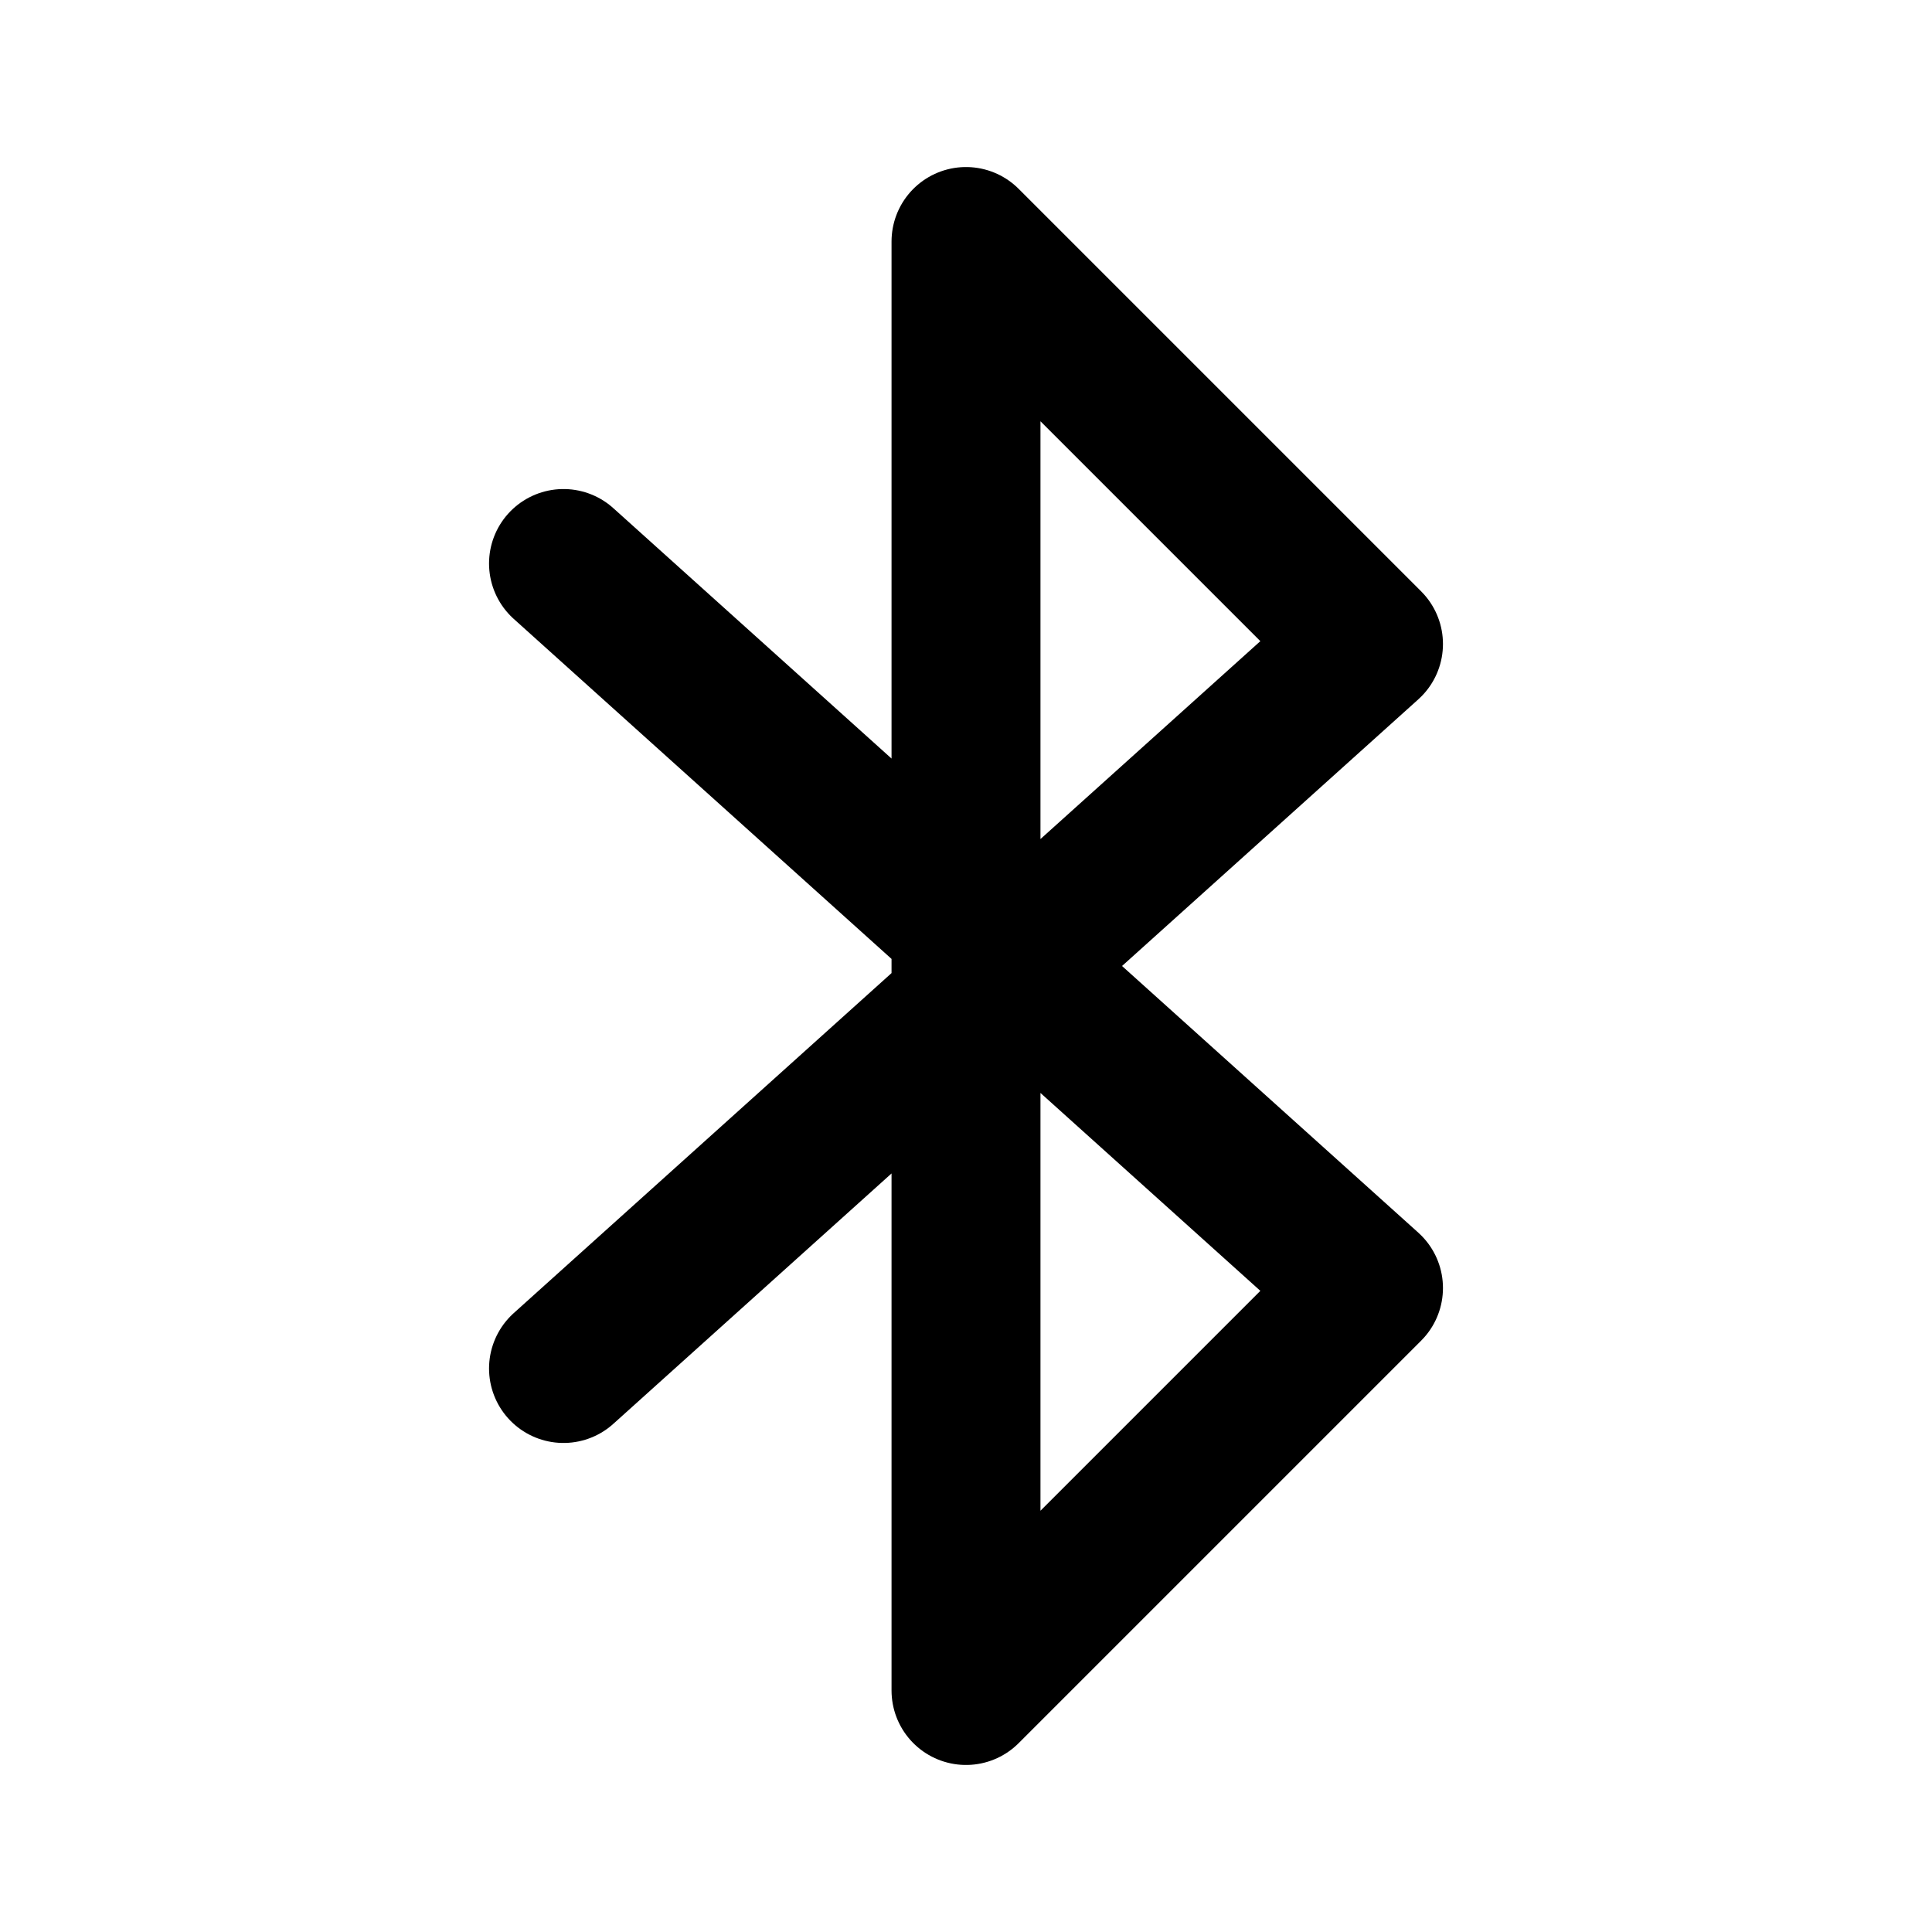
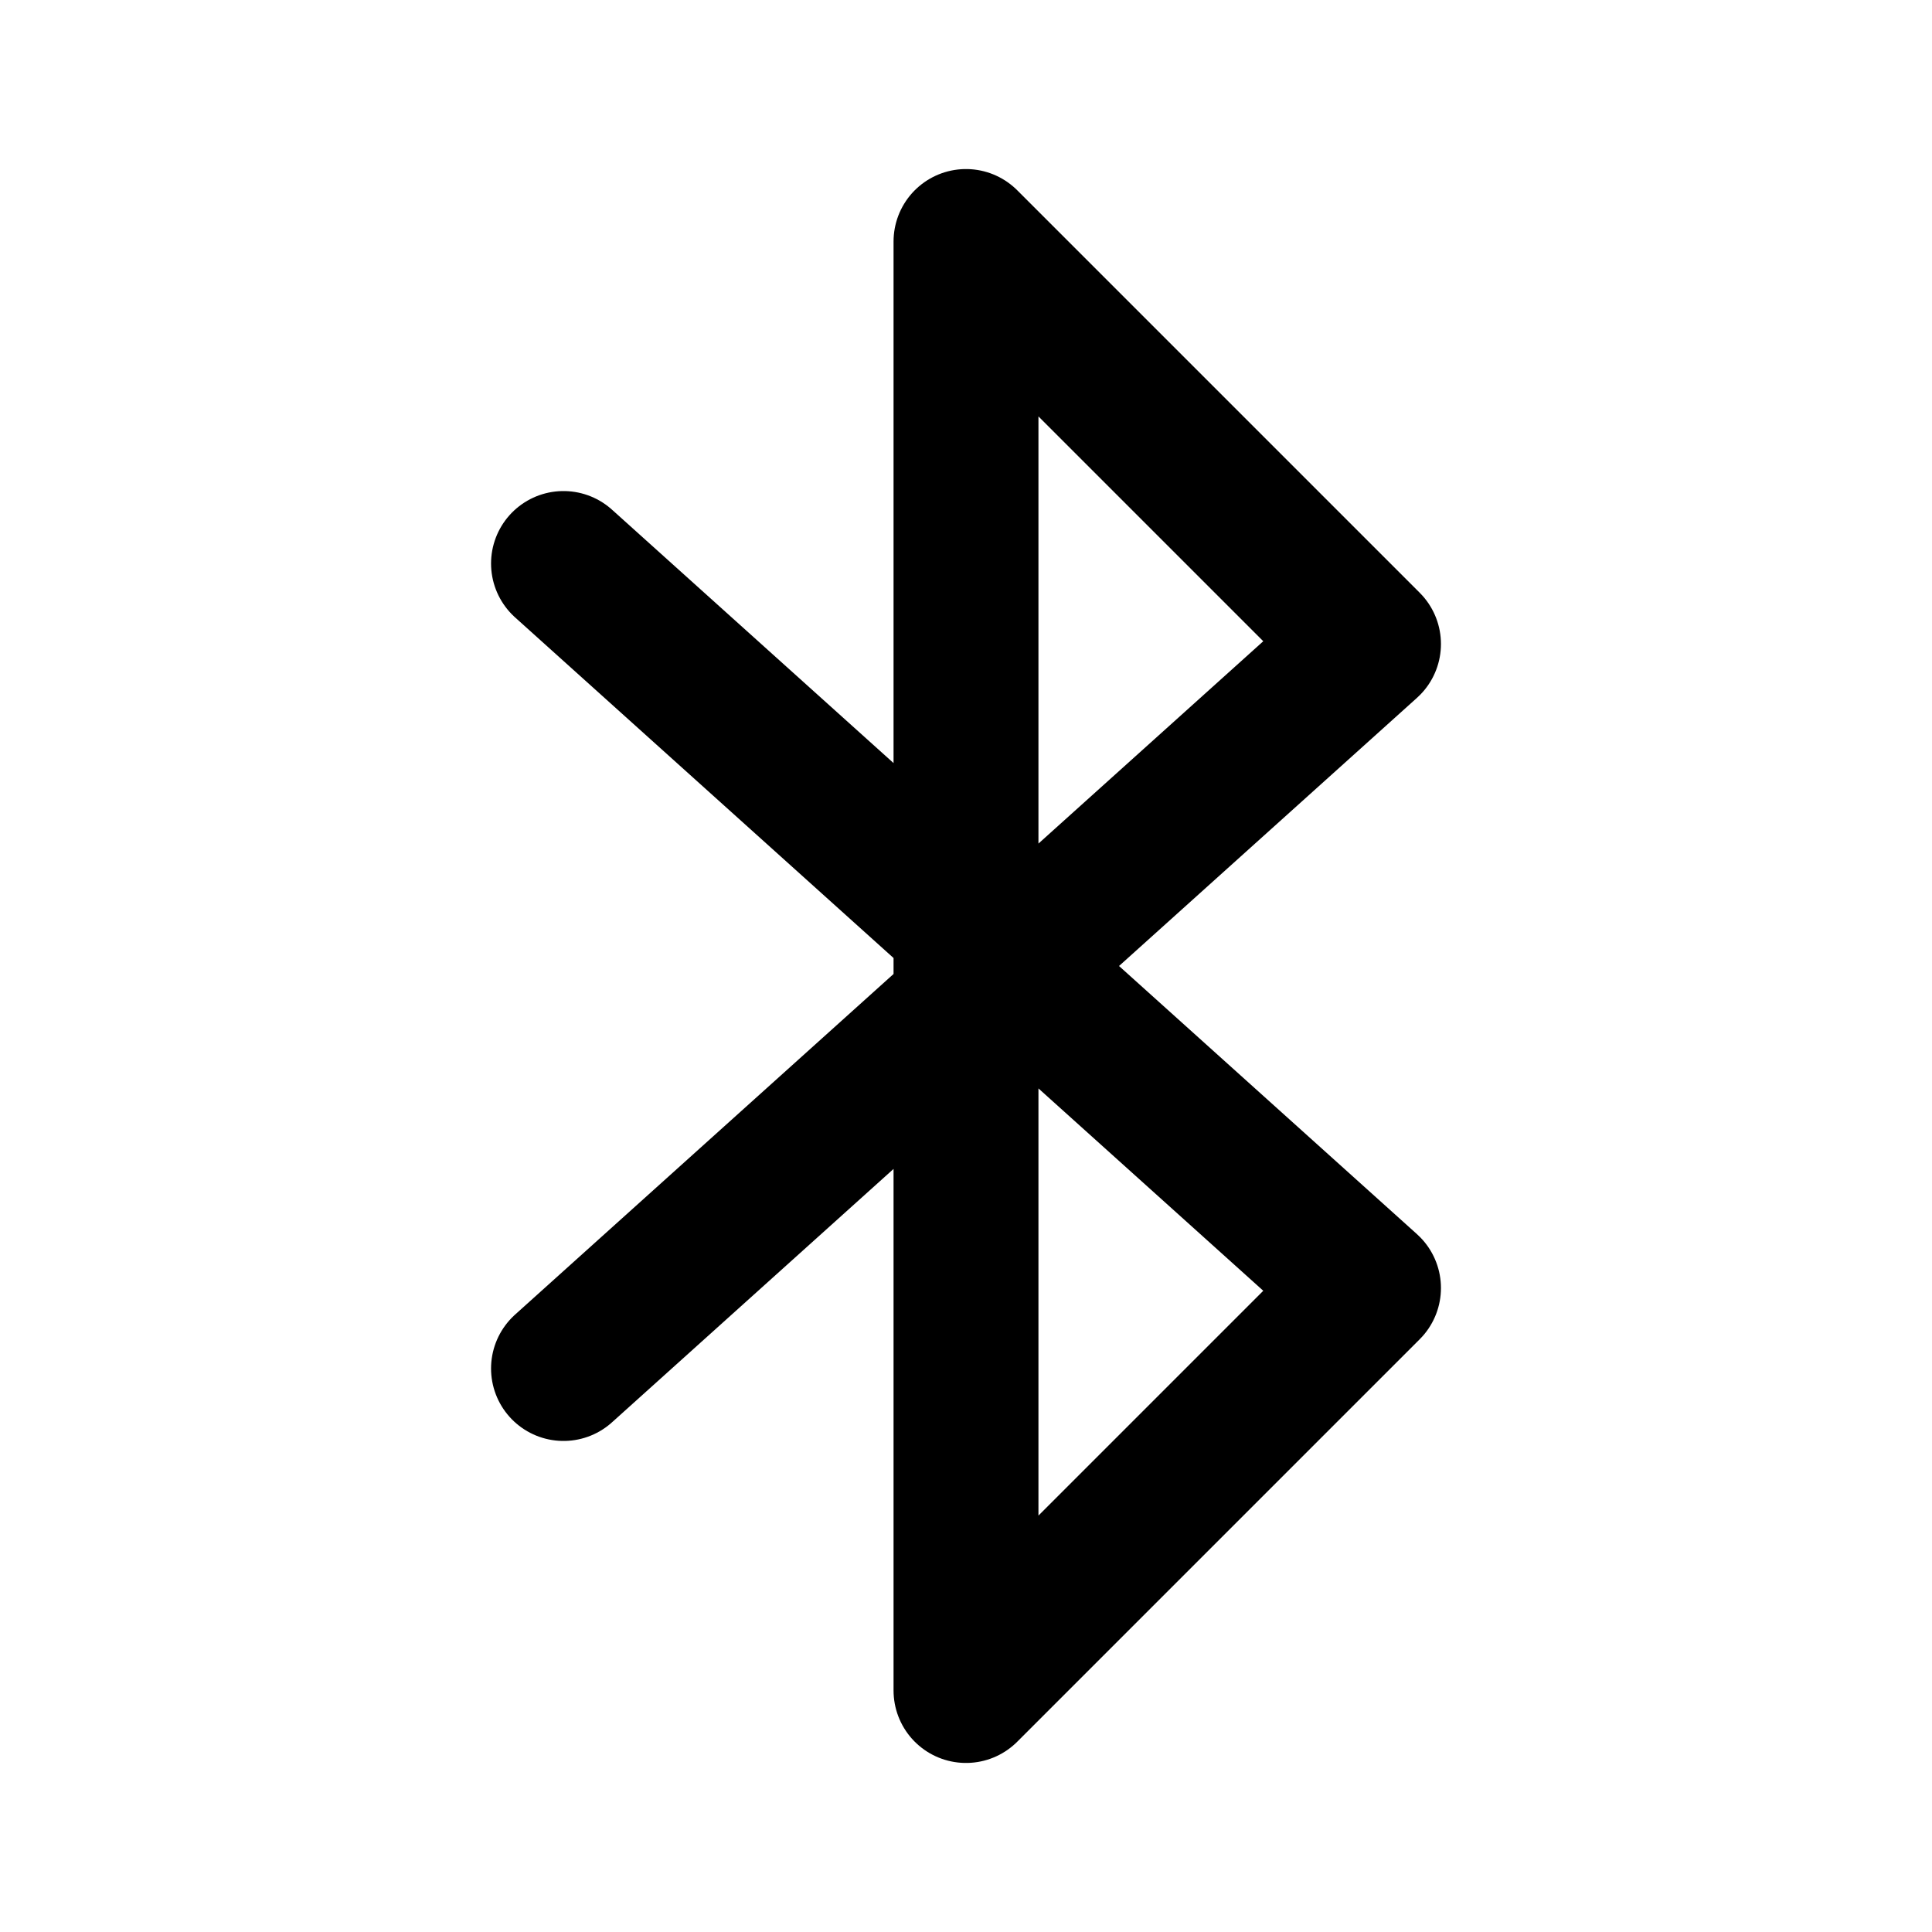
<svg xmlns="http://www.w3.org/2000/svg" viewBox="0 0 24 24">
-   <path d="M7,7 L17,16 L12,21 L12,3 L17,8 L7,17" fill="none" stroke="currentColor" stroke-width="1.85" stroke-linecap="round" stroke-linejoin="round" />
+   <path d="M7,7 L17,16 L12,21 L12,3 L17,8 L7,17" fill="none" stroke="currentColor" stroke-width="1.8" stroke-linecap="round" stroke-linejoin="round" />
</svg>
